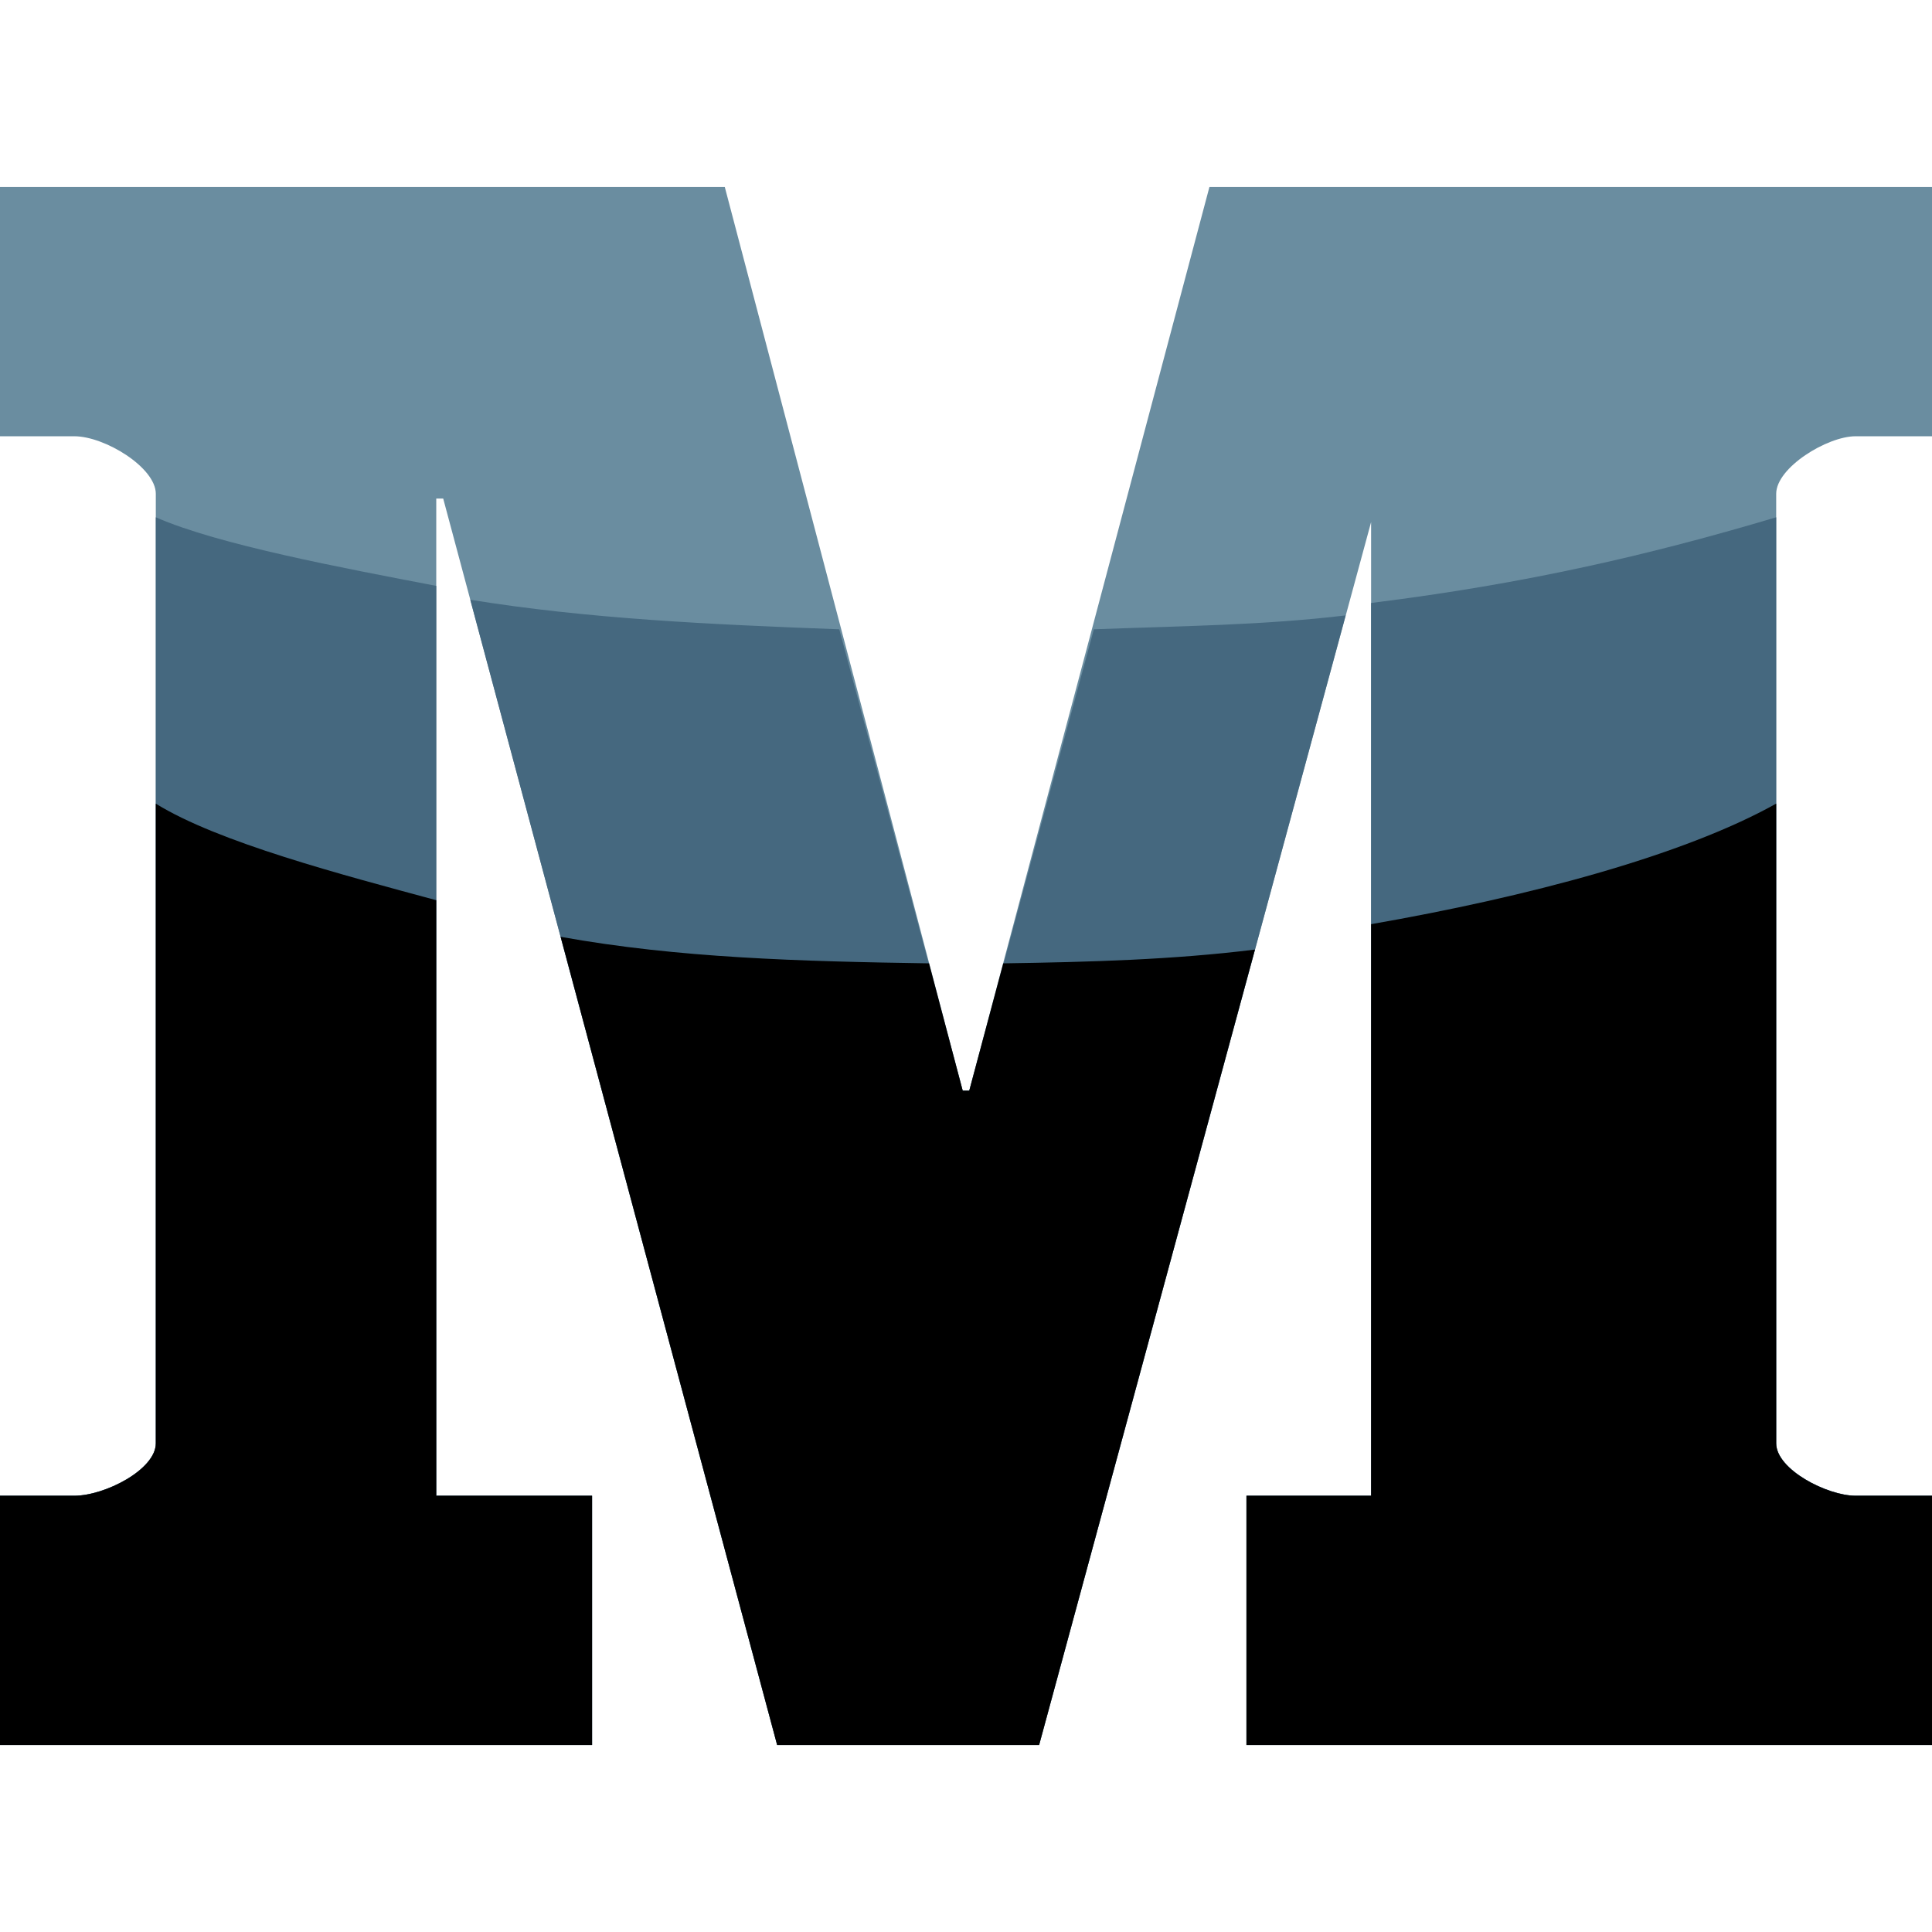
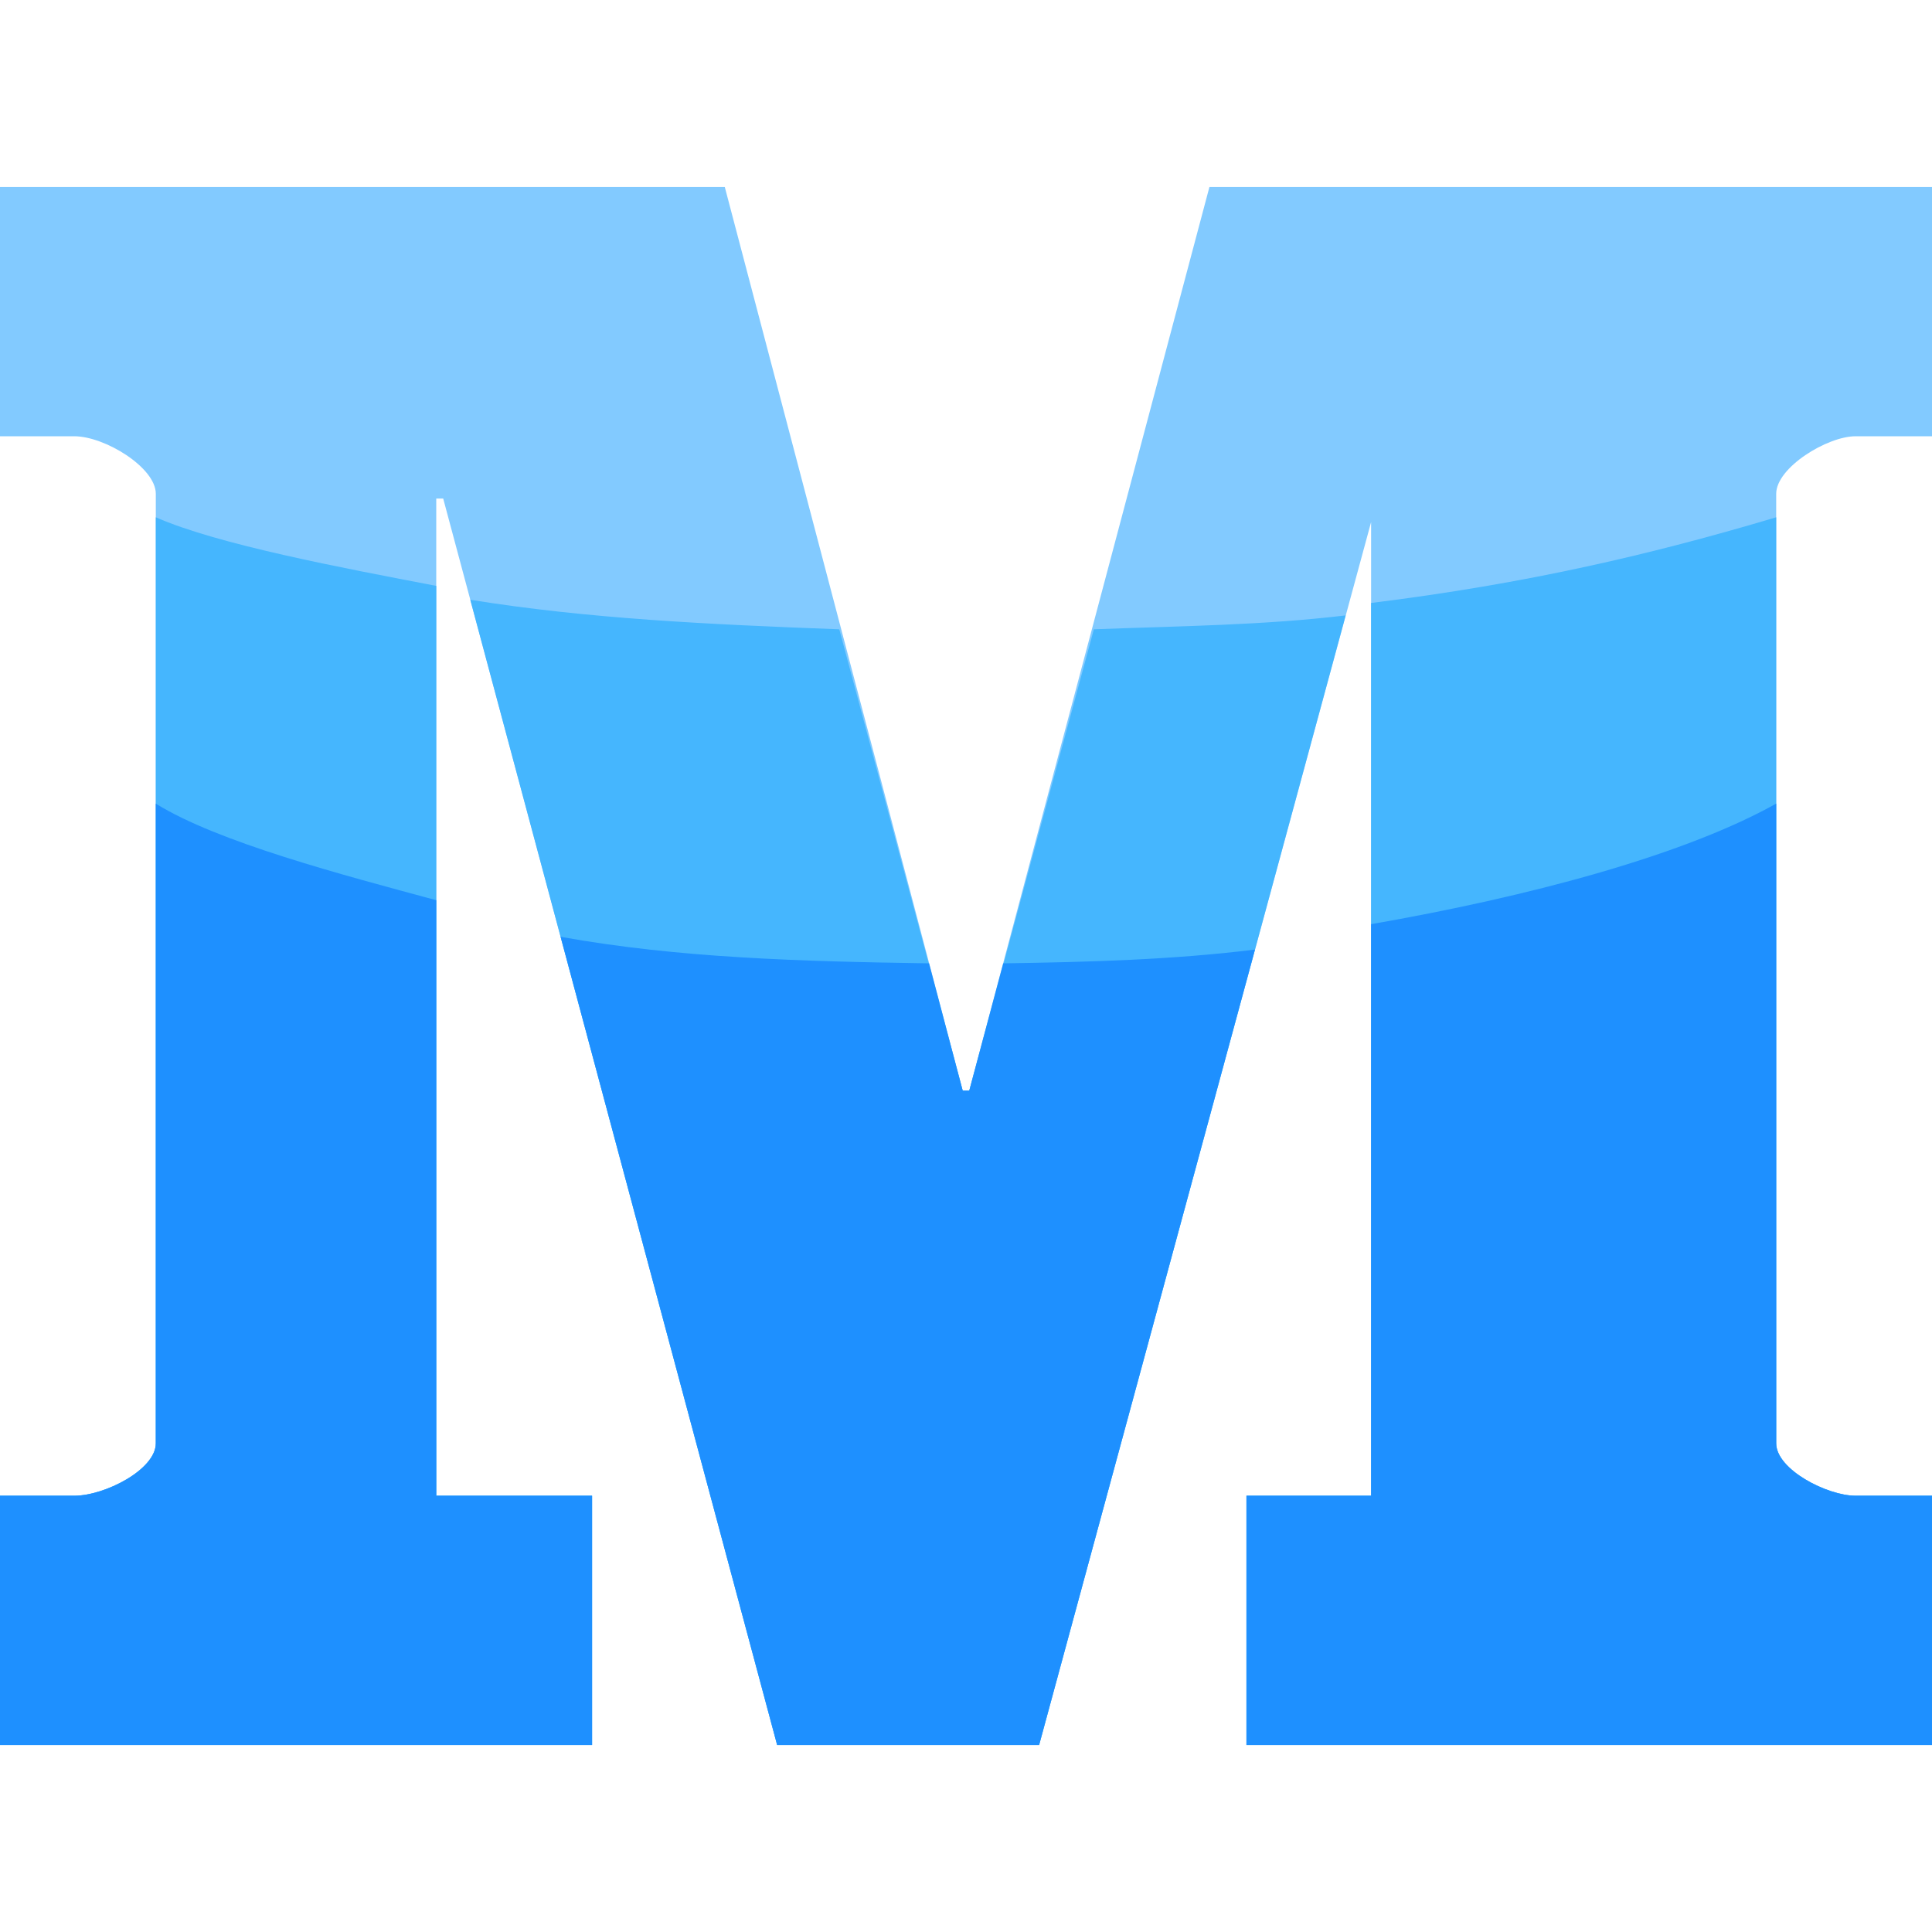
<svg xmlns="http://www.w3.org/2000/svg" height="800px" width="800px" version="1.1" id="Layer_1" viewBox="0 0 496 496" xml:space="preserve">
-   <path style="fill:#6A8DA0;" d="M248.84,280h-1.688l-61.08-232H0v64h19.064C26.904,112,40,120.032,40,126.768v243.784  C40,377.28,26.904,384,19.064,384H0v64h152v-64h-40V128h1.784l85.736,320h67.248l86.872-320H352v256h-32v64h176v-64h-19.616  c-7.272,0-20.384-6.72-20.384-13.456V126.768c0-6.736,13.112-14.768,20.384-14.768H496V48H310.496L248.84,280z" />
+   <path style="fill:#82CAFF;" d="M248.84,280h-1.688l-61.08-232H0v64h19.064C26.904,112,40,120.032,40,126.768v243.784  C40,377.28,26.904,384,19.064,384H0v64h152v-64h-40V128h1.784l85.736,320h67.248l86.872-320H352v256h-32v64h176v-64h-19.616  c-7.272,0-20.384-6.72-20.384-13.456V126.768c0-6.736,13.112-14.768,20.384-14.768H496V48H310.496L248.84,280z" />
  <g>
-     <path style="fill:#45687F;" d="M112,150.416C88,145.8,56,139.848,40,132.8v237.752C40,377.28,26.904,384,19.064,384H0v64h152v-64   h-40V150.416z" />
-     <path style="fill:#45687F;" d="M456,370.544V132.8c-32,9.544-64,17.04-104,22V384h-32v64h176v-64h-19.616   C469.112,384,456,377.28,456,370.544z" />
-     <path style="fill:#45687F;" d="M280.824,161.56L248.84,280h-1.688l-31.68-118.44c-33.536-1.256-64.608-2.72-94.736-7.584   L199.52,448h67.248l78.696-290.008C324.328,160.528,303.424,160.704,280.824,161.56z" />
+     <path style="fill:#45B6FE;" d="M112,150.416C88,145.8,56,139.848,40,132.8v237.752C40,377.28,26.904,384,19.064,384H0v64h152v-64   h-40V150.416z" />
+     <path style="fill:#45B6FE;" d="M456,370.544V132.8c-32,9.544-64,17.04-104,22V384h-32v64h176v-64h-19.616   C469.112,384,456,377.28,456,370.544z" />
+     <path style="fill:#45B6FE;" d="M280.824,161.56L248.84,280h-1.688l-31.68-118.44c-33.536-1.256-64.608-2.72-94.736-7.584   L199.52,448h67.248l78.696-290.008C324.328,160.528,303.424,160.704,280.824,161.56z" />
  </g>
-   <path d="M112,231.112c-24-6.496-56-14.856-72-24.792v164.224C40,377.28,26.904,384,19.064,384H0v64h152v-64h-40V231.112z" />
-   <path d="M257.568,247.32L248.84,280h-1.688l-8.64-32.68c-33.16-0.504-64.376-1.368-94.584-6.816L199.52,448h67.248l55.416-204.216  C301.152,246.392,279.84,246.984,257.568,247.32z" />
-   <path d="M456,370.544V206.312c-24,13.424-64,23.976-104,30.952V384h-32v64h176v-64h-19.616C469.112,384,456,377.28,456,370.544z" />
+   <path style="fill:#1E90FF;" d="M112,231.112c-24-6.496-56-14.856-72-24.792v164.224C40,377.28,26.904,384,19.064,384H0v64h152v-64h-40V231.112z" />
+   <path style="fill:#1E90FF;" d="M257.568,247.32L248.84,280h-1.688l-8.64-32.68c-33.16-0.504-64.376-1.368-94.584-6.816L199.52,448h67.248l55.416-204.216  C301.152,246.392,279.84,246.984,257.568,247.32z" />
+   <path style="fill:#1E90FF;" d="M456,370.544V206.312c-24,13.424-64,23.976-104,30.952V384h-32v64h176v-64h-19.616C469.112,384,456,377.28,456,370.544z" />
</svg>
